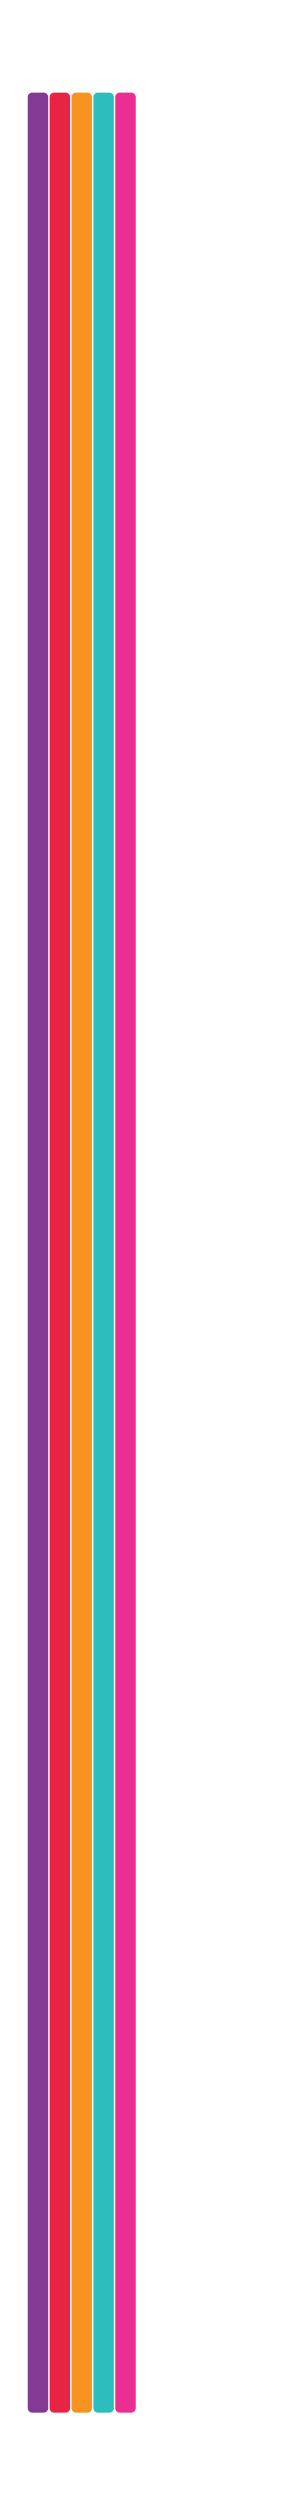
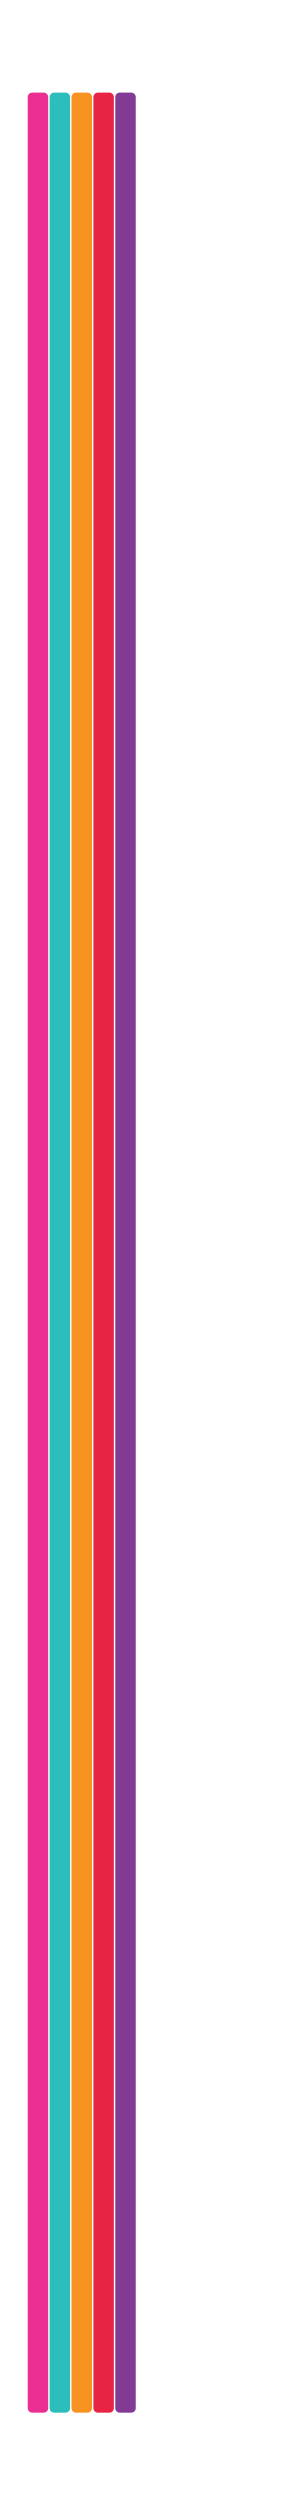
<svg xmlns="http://www.w3.org/2000/svg" version="1.1" id="Layer_1" x="0px" y="0px" width="29.332px" height="256.5px" viewBox="0 0 29.332 256.5" enable-background="new 0 0 29.332 256.5" xml:space="preserve">
-   <path fill="#EB2E92" d="M11.827,247.081c0,0.252,0.21,0.459,0.467,0.459h1.167c0.256,0,0.466-0.207,0.466-0.459V9.959  c0-0.252-0.21-0.459-0.466-0.459h-1.167c-0.257,0-0.467,0.207-0.467,0.459V247.081z" />
-   <path fill="#2CBDBD" d="M9.582,247.081c0,0.252,0.21,0.459,0.467,0.459h1.167c0.256,0,0.466-0.207,0.466-0.459V9.959  c0-0.252-0.21-0.459-0.466-0.459h-1.167c-0.257,0-0.467,0.207-0.467,0.459V247.081z" />
-   <path fill="#F79320" d="M7.336,247.081c0,0.252,0.21,0.459,0.467,0.459H8.97c0.256,0,0.466-0.207,0.466-0.459V9.959  c0-0.252-0.21-0.459-0.466-0.459H7.803c-0.257,0-0.467,0.207-0.467,0.459V247.081z" />
-   <path fill="#E82444" d="M5.091,247.081c0,0.252,0.21,0.459,0.467,0.459h1.167c0.256,0,0.466-0.207,0.466-0.459V9.959  c0-0.252-0.21-0.459-0.466-0.459H5.558c-0.257,0-0.467,0.207-0.467,0.459V247.081z" />
-   <path fill="#823A94" d="M2.846,247.081c0,0.252,0.21,0.459,0.467,0.459H4.48c0.256,0,0.466-0.207,0.466-0.459V9.959  c0-0.252-0.21-0.459-0.466-0.459H3.313c-0.257,0-0.467,0.207-0.467,0.459V247.081z" />
+   <path fill="#EB2E92" d="M4.946,9.959c0-0.252-0.21-0.459-0.467-0.459H3.312c-0.256,0-0.466,0.207-0.466,0.459v237.122  c0,0.253,0.21,0.459,0.466,0.459h1.167c0.257,0,0.467-0.206,0.467-0.459V9.959z" />
+   <path fill="#2CBDBD" d="M7.191,9.959c0-0.252-0.21-0.459-0.467-0.459H5.558c-0.256,0-0.466,0.207-0.466,0.459v237.122  c0,0.253,0.21,0.459,0.466,0.459h1.167c0.257,0,0.467-0.206,0.467-0.459V9.959z" />
+   <path fill="#F79320" d="M9.438,9.959c0-0.252-0.21-0.459-0.467-0.459H7.803c-0.256,0-0.466,0.207-0.466,0.459v237.122  c0,0.253,0.21,0.459,0.466,0.459H8.97c0.257,0,0.467-0.206,0.467-0.459V9.959z" />
+   <path fill="#E82444" d="M11.683,9.959c0-0.252-0.21-0.459-0.467-0.459h-1.167c-0.256,0-0.466,0.207-0.466,0.459v237.122  c0,0.253,0.21,0.459,0.466,0.459h1.167c0.257,0,0.467-0.206,0.467-0.459V9.959z" />
+   <path fill="#823A94" d="M13.927,9.959c0-0.252-0.21-0.459-0.467-0.459h-1.167c-0.256,0-0.466,0.207-0.466,0.459v237.122  c0,0.253,0.21,0.459,0.466,0.459h1.167c0.257,0,0.467-0.206,0.467-0.459V9.959z" />
</svg>
